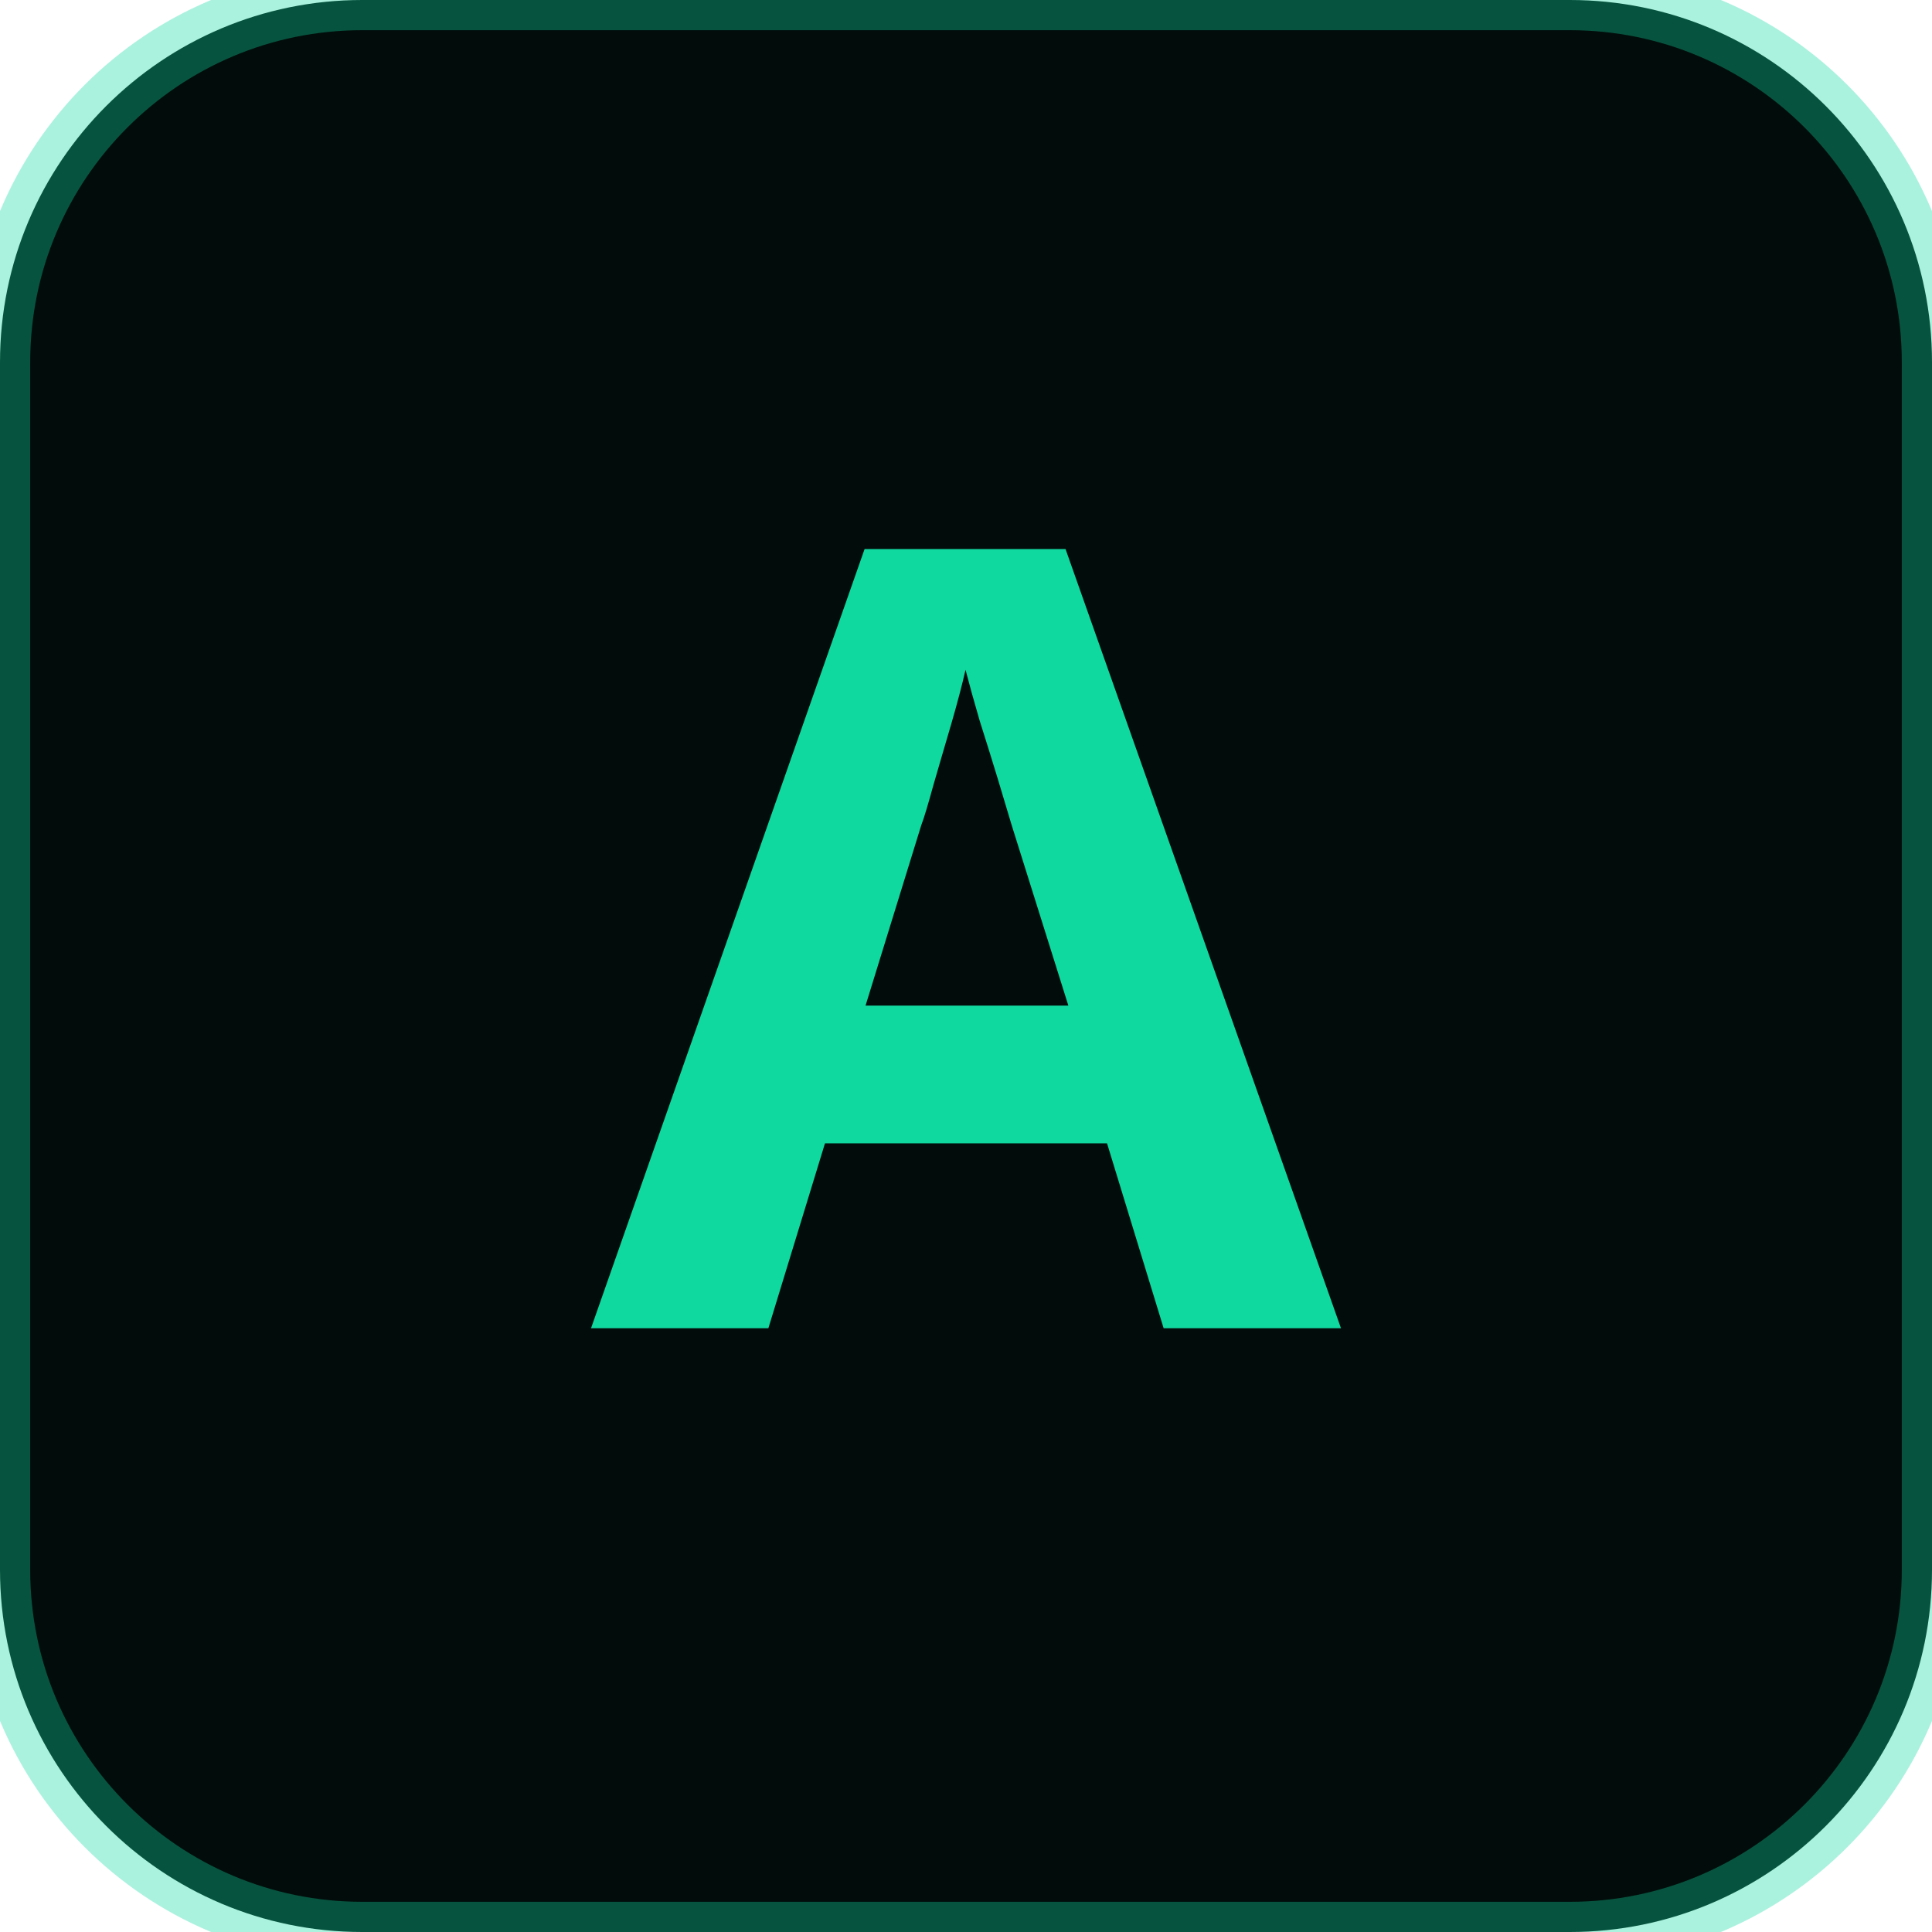
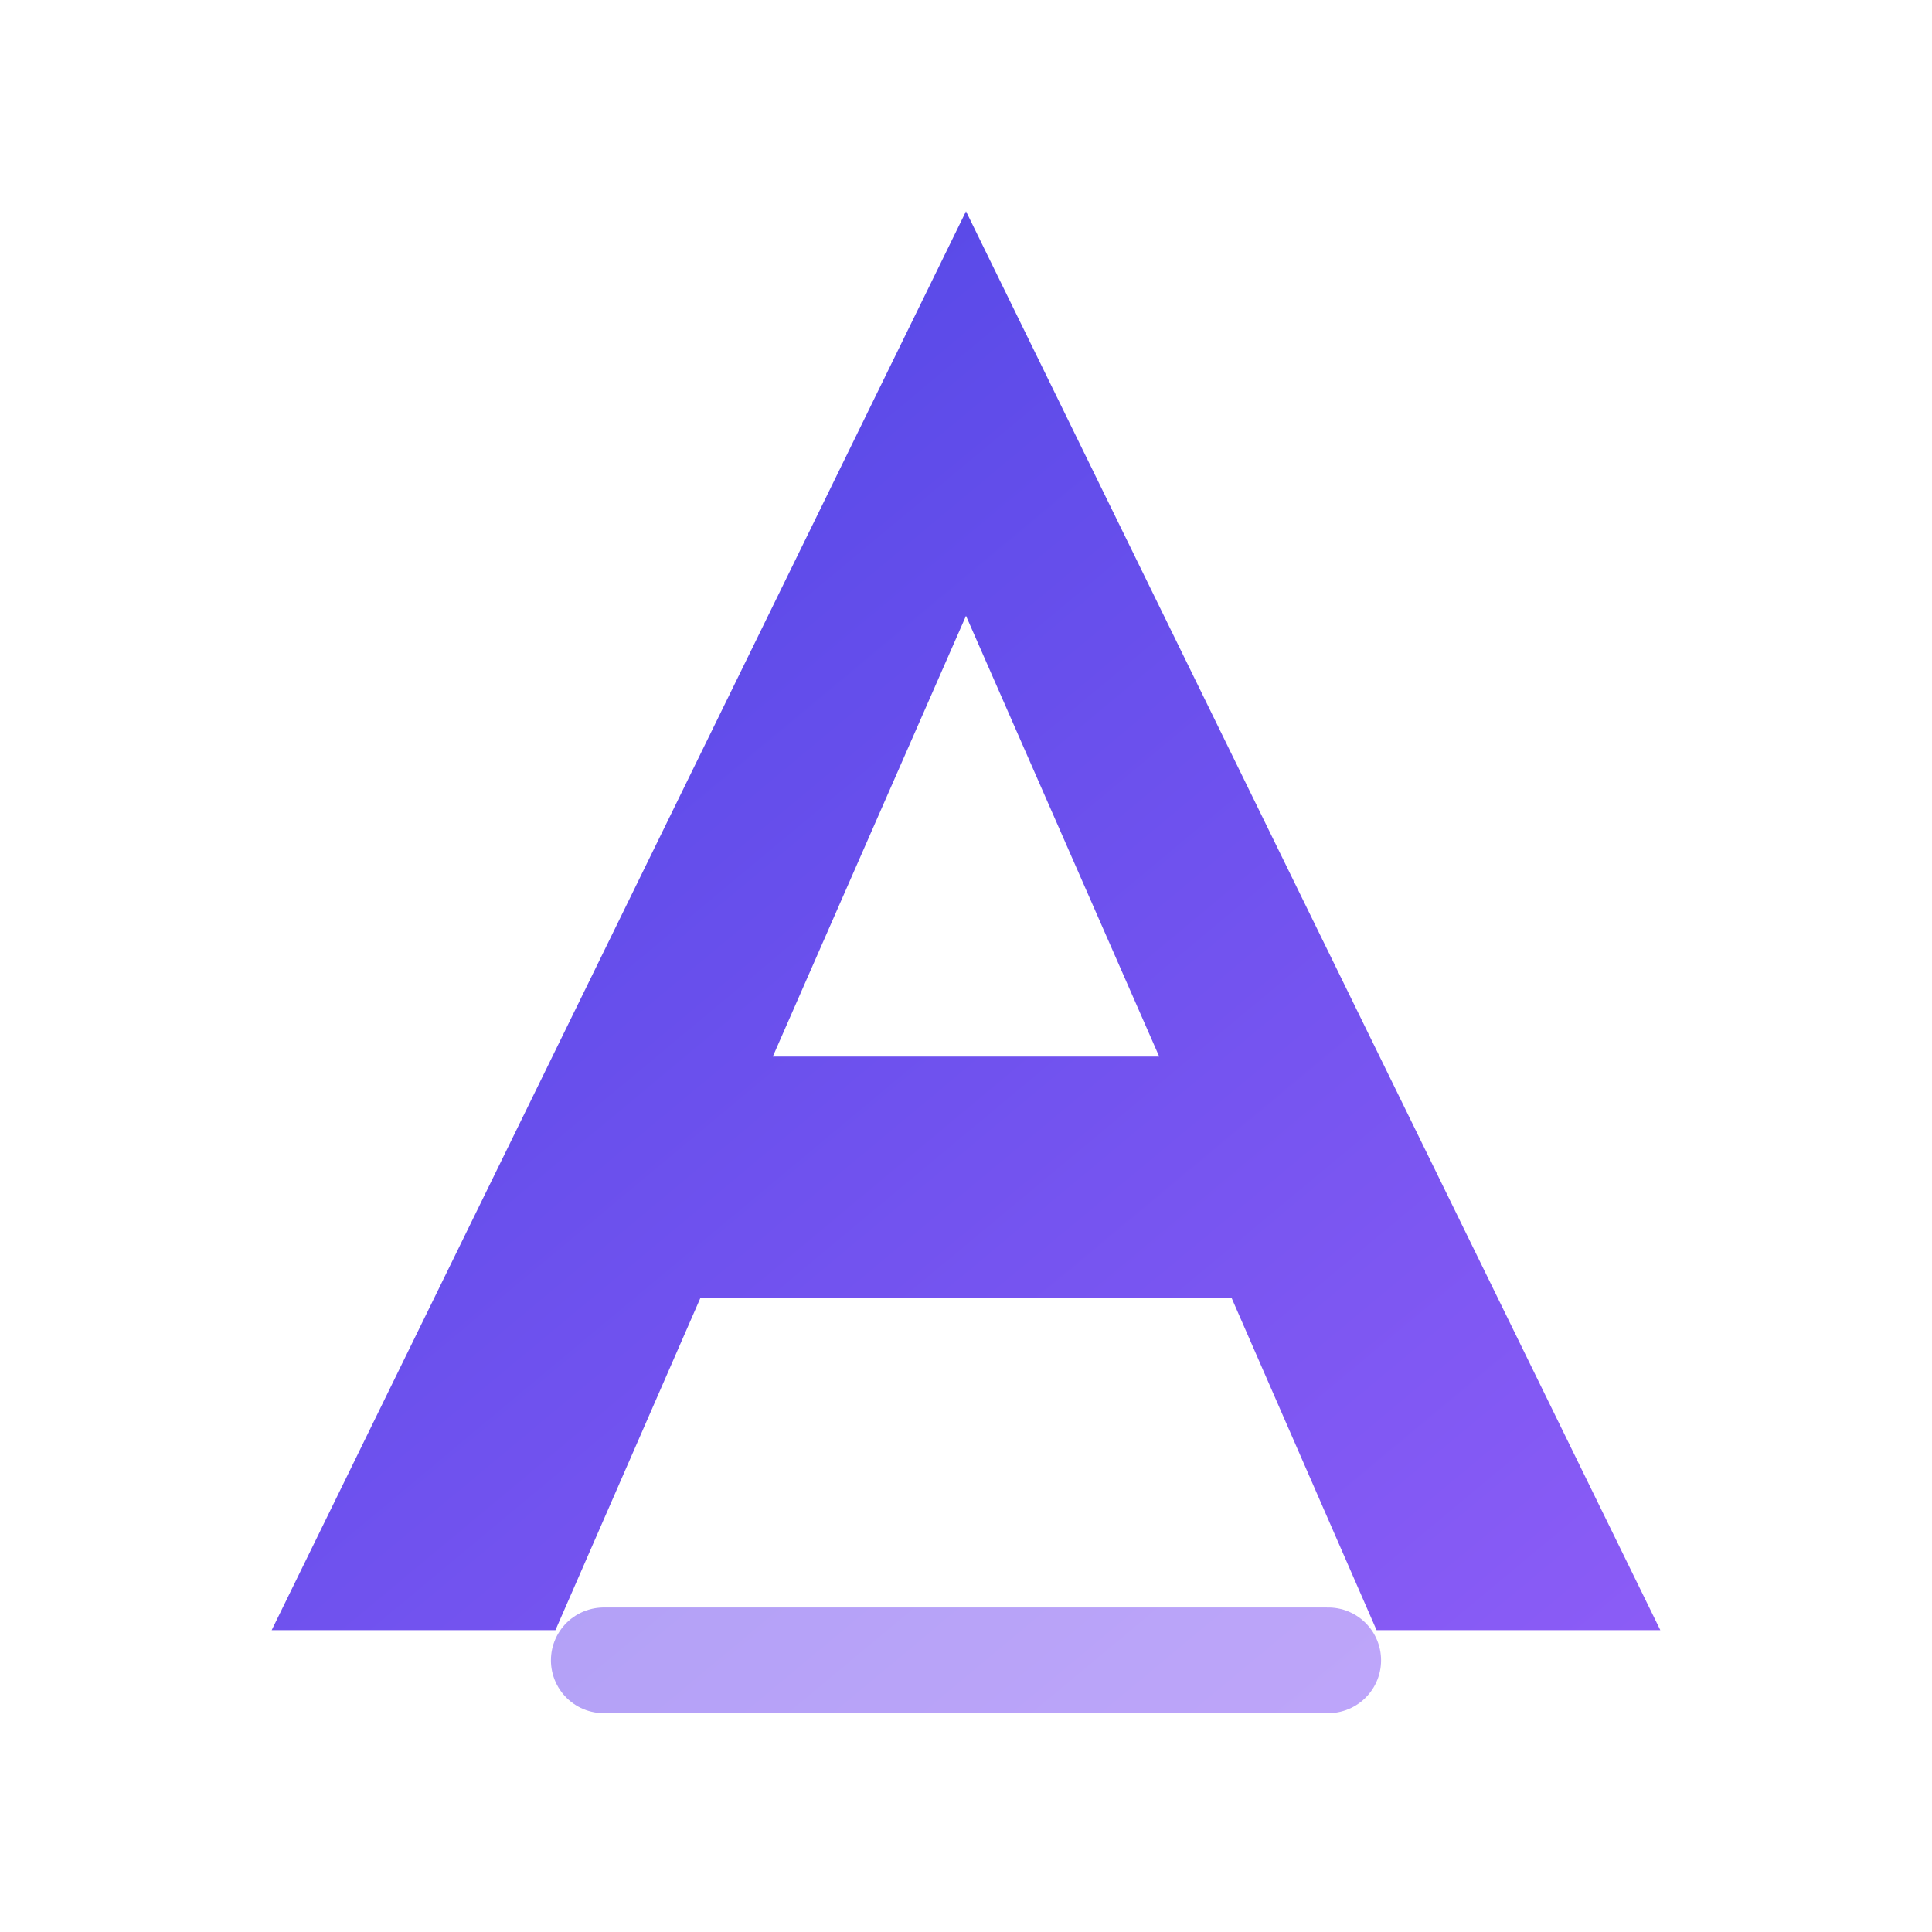
- <svg xmlns="http://www.w3.org/2000/svg" viewBox="0 0 32 32" width="32" height="32">
-   <rect width="32" height="32" rx="6" fill="#020d0b" stroke="rgba(16,217,160,0.35)" stroke-width="1" />
-   <text x="16" y="22" font-family="system-ui, sans-serif" font-size="18" font-weight="700" fill="#10d9a0" text-anchor="middle">A</text>
+ <svg xmlns="http://www.w3.org/2000/svg" viewBox="0 0 32 32" fill="none">
+   <defs>
+     <linearGradient id="grad" x1="6" y1="4" x2="26" y2="28" gradientUnits="userSpaceOnUse">
+       <stop offset="0%" stop-color="#4F46E5" />
+       <stop offset="100%" stop-color="#8B5CF6" />
+     </linearGradient>
+   </defs>
+   <path fill="url(#grad)" fill-rule="evenodd" clip-rule="evenodd" d="M16 3.5L27.5 27H22.8L20.4 21.5H11.6L9.2 27H4.5L16 3.5ZM12.8 17.5H19.2L16 10.2L12.8 17.5Z" />
+   <path d="M10 27.5H22" stroke="url(#grad)" stroke-width="1.75" stroke-linecap="round" stroke-opacity="0.55" />
</svg>
